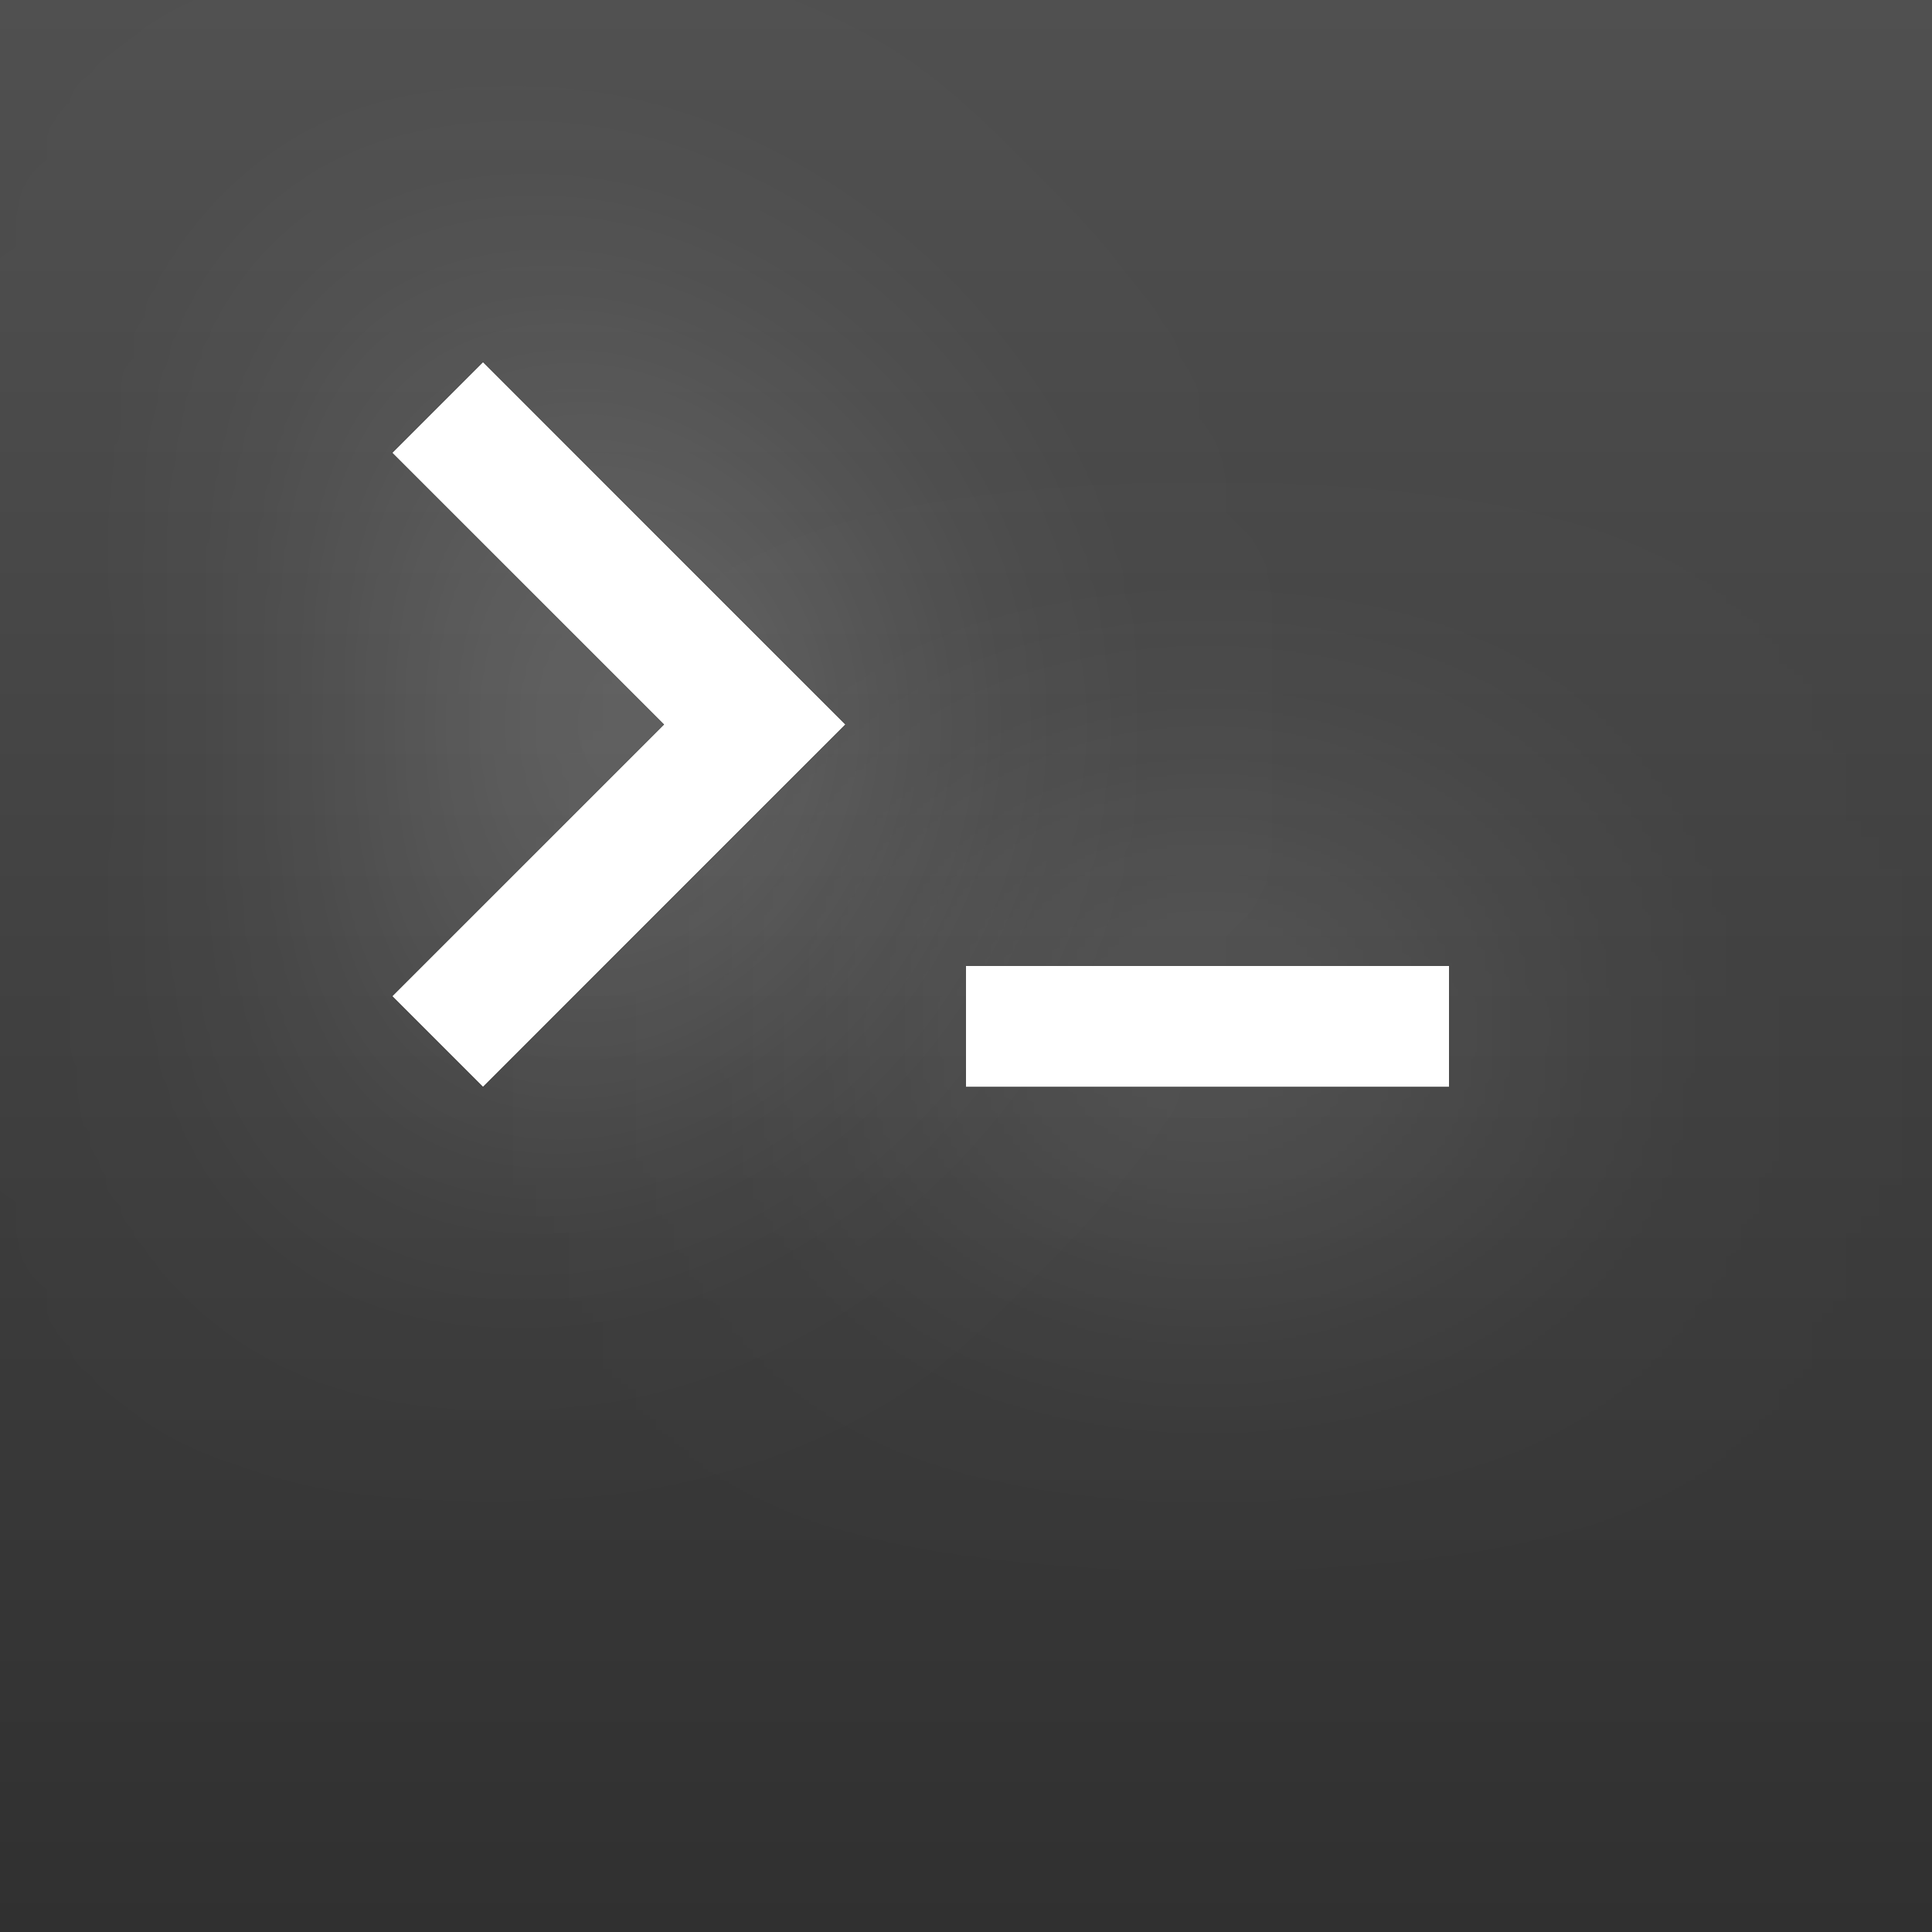
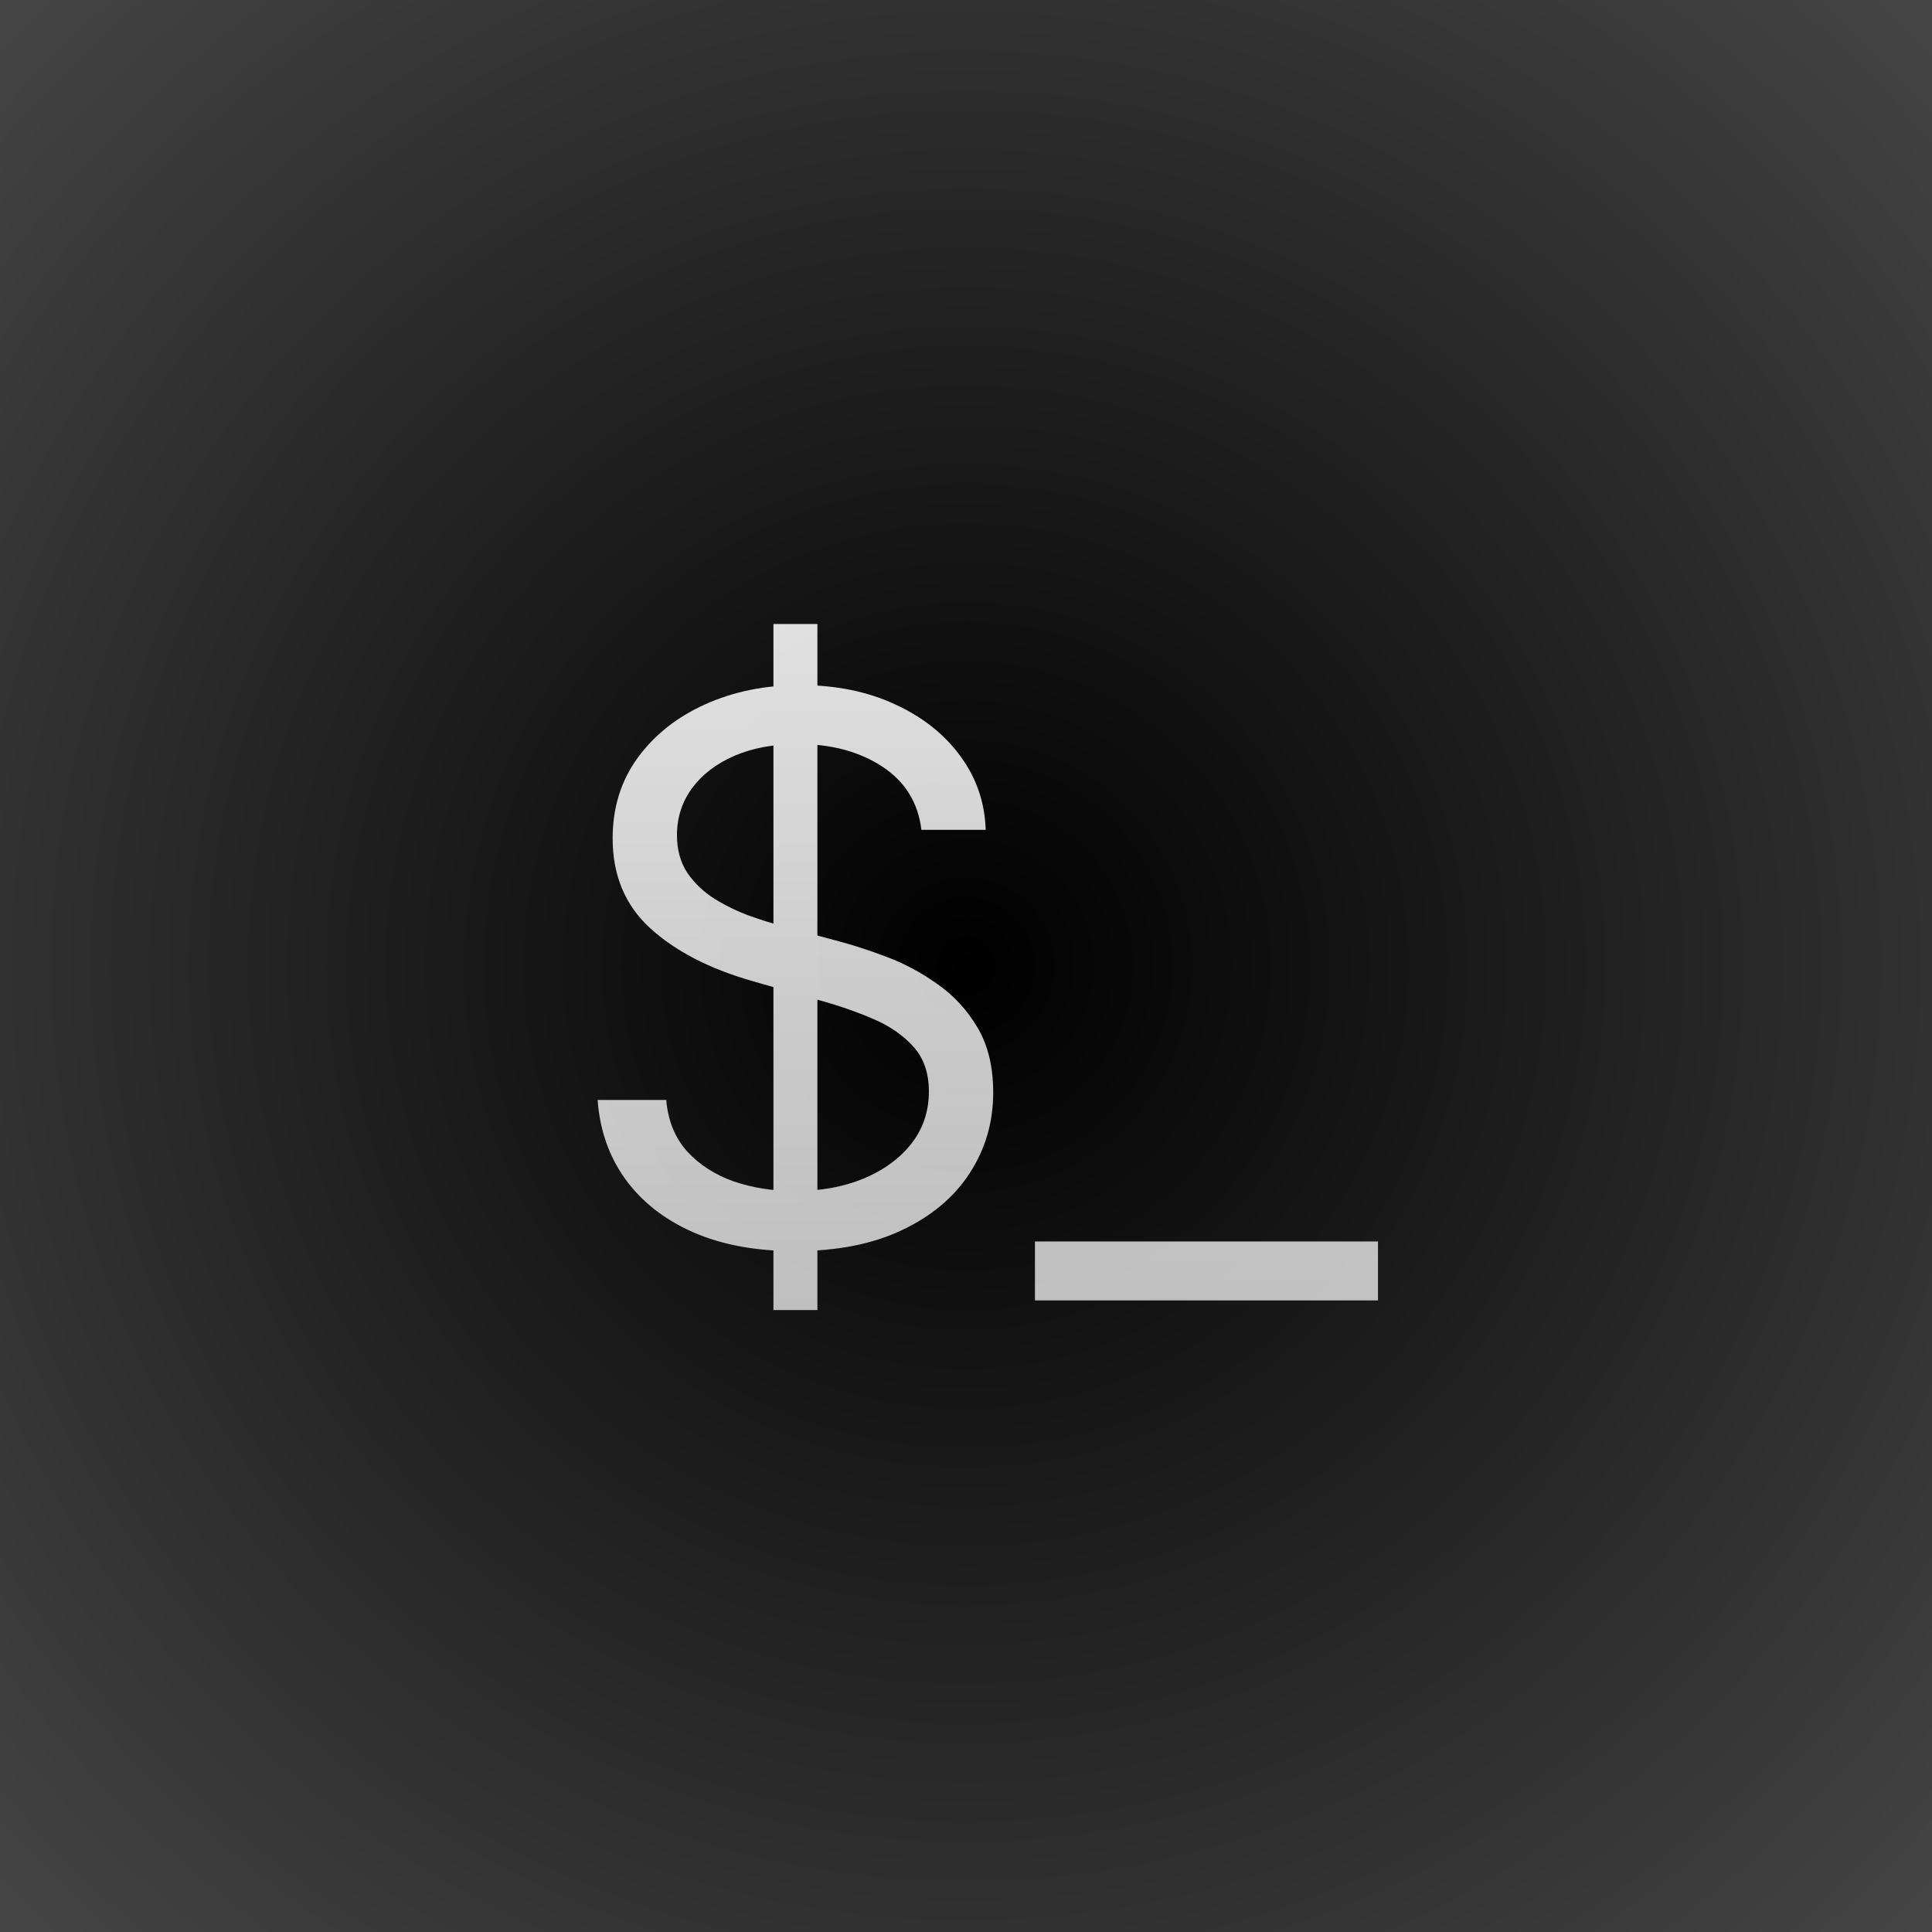
- <svg xmlns="http://www.w3.org/2000/svg" width="16" height="16" viewBox="0 0 16 16" fill="none">
-   <g clip-path="url(#clip0_7_23)">
-     <path d="M0 0H16V16H0V0ZM6.4 0H9.6C13.867 0 16 2.133 16 6.4V9.6C16 13.867 13.867 16 9.6 16H6.4C2.133 16 0 13.867 0 9.6V6.4C0 2.133 2.133 0 6.4 0Z" fill="url(#paint0_linear_7_23)" />
-     <g filter="url(#filter0_d_7_23)">
-       <path d="M8 8H12V9H8V8Z" fill="white" />
-     </g>
-     <g filter="url(#filter1_d_7_23)">
-       <path d="M3.25 3.75L4 3L7 6L4 9L3.25 8.25L5.5 6L3.25 3.75Z" fill="white" />
-     </g>
+ <svg xmlns="http://www.w3.org/2000/svg" width="512" height="512" viewBox="0 0 512 512" fill="none">
+   <g clip-path="url(#clip0_30_23)">
+     <rect width="512" height="512" fill="url(#paint0_radial_30_23)" />
+     <path d="M204.97 347.182V165.364H216.618V347.182H204.97ZM244.175 219.909C243.322 212.712 239.866 207.125 233.805 203.148C227.745 199.17 220.311 197.182 211.504 197.182C205.065 197.182 199.43 198.223 194.601 200.307C189.819 202.39 186.078 205.255 183.379 208.901C180.728 212.546 179.402 216.689 179.402 221.33C179.402 225.212 180.325 228.55 182.172 231.344C184.066 234.09 186.481 236.386 189.416 238.233C192.352 240.032 195.429 241.524 198.649 242.707C201.869 243.844 204.828 244.767 207.527 245.477L222.3 249.455C226.088 250.449 230.302 251.822 234.942 253.574C239.629 255.326 244.104 257.717 248.365 260.747C252.674 263.73 256.225 267.565 259.018 272.253C261.812 276.94 263.209 282.693 263.209 289.511C263.209 297.371 261.149 304.473 257.03 310.818C252.958 317.163 246.992 322.205 239.132 325.946C231.32 329.687 221.826 331.557 210.652 331.557C200.235 331.557 191.215 329.876 183.592 326.514C176.017 323.152 170.051 318.465 165.695 312.452C161.386 306.438 158.947 299.455 158.379 291.5H176.561C177.035 296.992 178.881 301.538 182.101 305.136C185.368 308.687 189.487 311.339 194.459 313.091C199.478 314.795 204.875 315.648 210.652 315.648C217.375 315.648 223.412 314.559 228.763 312.381C234.113 310.155 238.351 307.078 241.476 303.148C244.601 299.17 246.163 294.53 246.163 289.227C246.163 284.398 244.814 280.468 242.115 277.438C239.416 274.407 235.865 271.945 231.462 270.051C227.058 268.157 222.3 266.5 217.186 265.08L199.288 259.966C187.925 256.699 178.929 252.035 172.3 245.974C165.671 239.914 162.357 231.983 162.357 222.182C162.357 214.038 164.558 206.936 168.962 200.875C173.412 194.767 179.378 190.032 186.859 186.67C194.388 183.261 202.792 181.557 212.072 181.557C221.447 181.557 229.781 183.238 237.072 186.599C244.364 189.914 250.141 194.459 254.402 200.236C258.711 206.012 260.983 212.57 261.22 219.909H244.175ZM365.18 329V344.625H274.271V329H365.18Z" fill="url(#paint1_linear_30_23)" />
  </g>
  <defs>
-     <filter id="filter0_d_7_23" x="4" y="4" width="12" height="9" filterUnits="userSpaceOnUse" color-interpolation-filters="sRGB">
-       <feFlood flood-opacity="0" result="BackgroundImageFix" />
-       <feColorMatrix in="SourceAlpha" type="matrix" values="0 0 0 0 0 0 0 0 0 0 0 0 0 0 0 0 0 0 127 0" result="hardAlpha" />
-       <feOffset />
-       <feGaussianBlur stdDeviation="2" />
-       <feComposite in2="hardAlpha" operator="out" />
-       <feColorMatrix type="matrix" values="0 0 0 0 1 0 0 0 0 1 0 0 0 0 1 0 0 0 0.5 0" />
-       <feBlend mode="normal" in2="BackgroundImageFix" result="effect1_dropShadow_7_23" />
-       <feBlend mode="normal" in="SourceGraphic" in2="effect1_dropShadow_7_23" result="shape" />
-     </filter>
-     <filter id="filter1_d_7_23" x="-0.75" y="-1" width="11.75" height="14" filterUnits="userSpaceOnUse" color-interpolation-filters="sRGB">
-       <feFlood flood-opacity="0" result="BackgroundImageFix" />
-       <feColorMatrix in="SourceAlpha" type="matrix" values="0 0 0 0 0 0 0 0 0 0 0 0 0 0 0 0 0 0 127 0" result="hardAlpha" />
-       <feOffset />
-       <feGaussianBlur stdDeviation="2" />
-       <feComposite in2="hardAlpha" operator="out" />
-       <feColorMatrix type="matrix" values="0 0 0 0 1 0 0 0 0 1 0 0 0 0 1 0 0 0 0.5 0" />
-       <feBlend mode="normal" in2="BackgroundImageFix" result="effect1_dropShadow_7_23" />
-       <feBlend mode="normal" in="SourceGraphic" in2="effect1_dropShadow_7_23" result="shape" />
-     </filter>
-     <linearGradient id="paint0_linear_7_23" x1="0" y1="0" x2="0" y2="16" gradientUnits="userSpaceOnUse">
-       <stop stop-color="#505050" />
-       <stop offset="1" stop-color="#303030" />
+     <radialGradient id="paint0_radial_30_23" cx="0" cy="0" r="1" gradientUnits="userSpaceOnUse" gradientTransform="translate(256 256) rotate(-135) scale(362.039)">
+       <stop />
+       <stop offset="1" stop-color="#464646" />
+     </radialGradient>
+     <linearGradient id="paint1_linear_30_23" x1="256" y1="0" x2="256" y2="512" gradientUnits="userSpaceOnUse">
+       <stop stop-color="white" />
+       <stop offset="1" stop-color="white" stop-opacity="0.6" />
    </linearGradient>
-     <clipPath id="clip0_7_23">
-       <rect width="16" height="16" fill="white" />
+     <clipPath id="clip0_30_23">
+       <rect width="512" height="512" fill="white" />
    </clipPath>
  </defs>
</svg>
